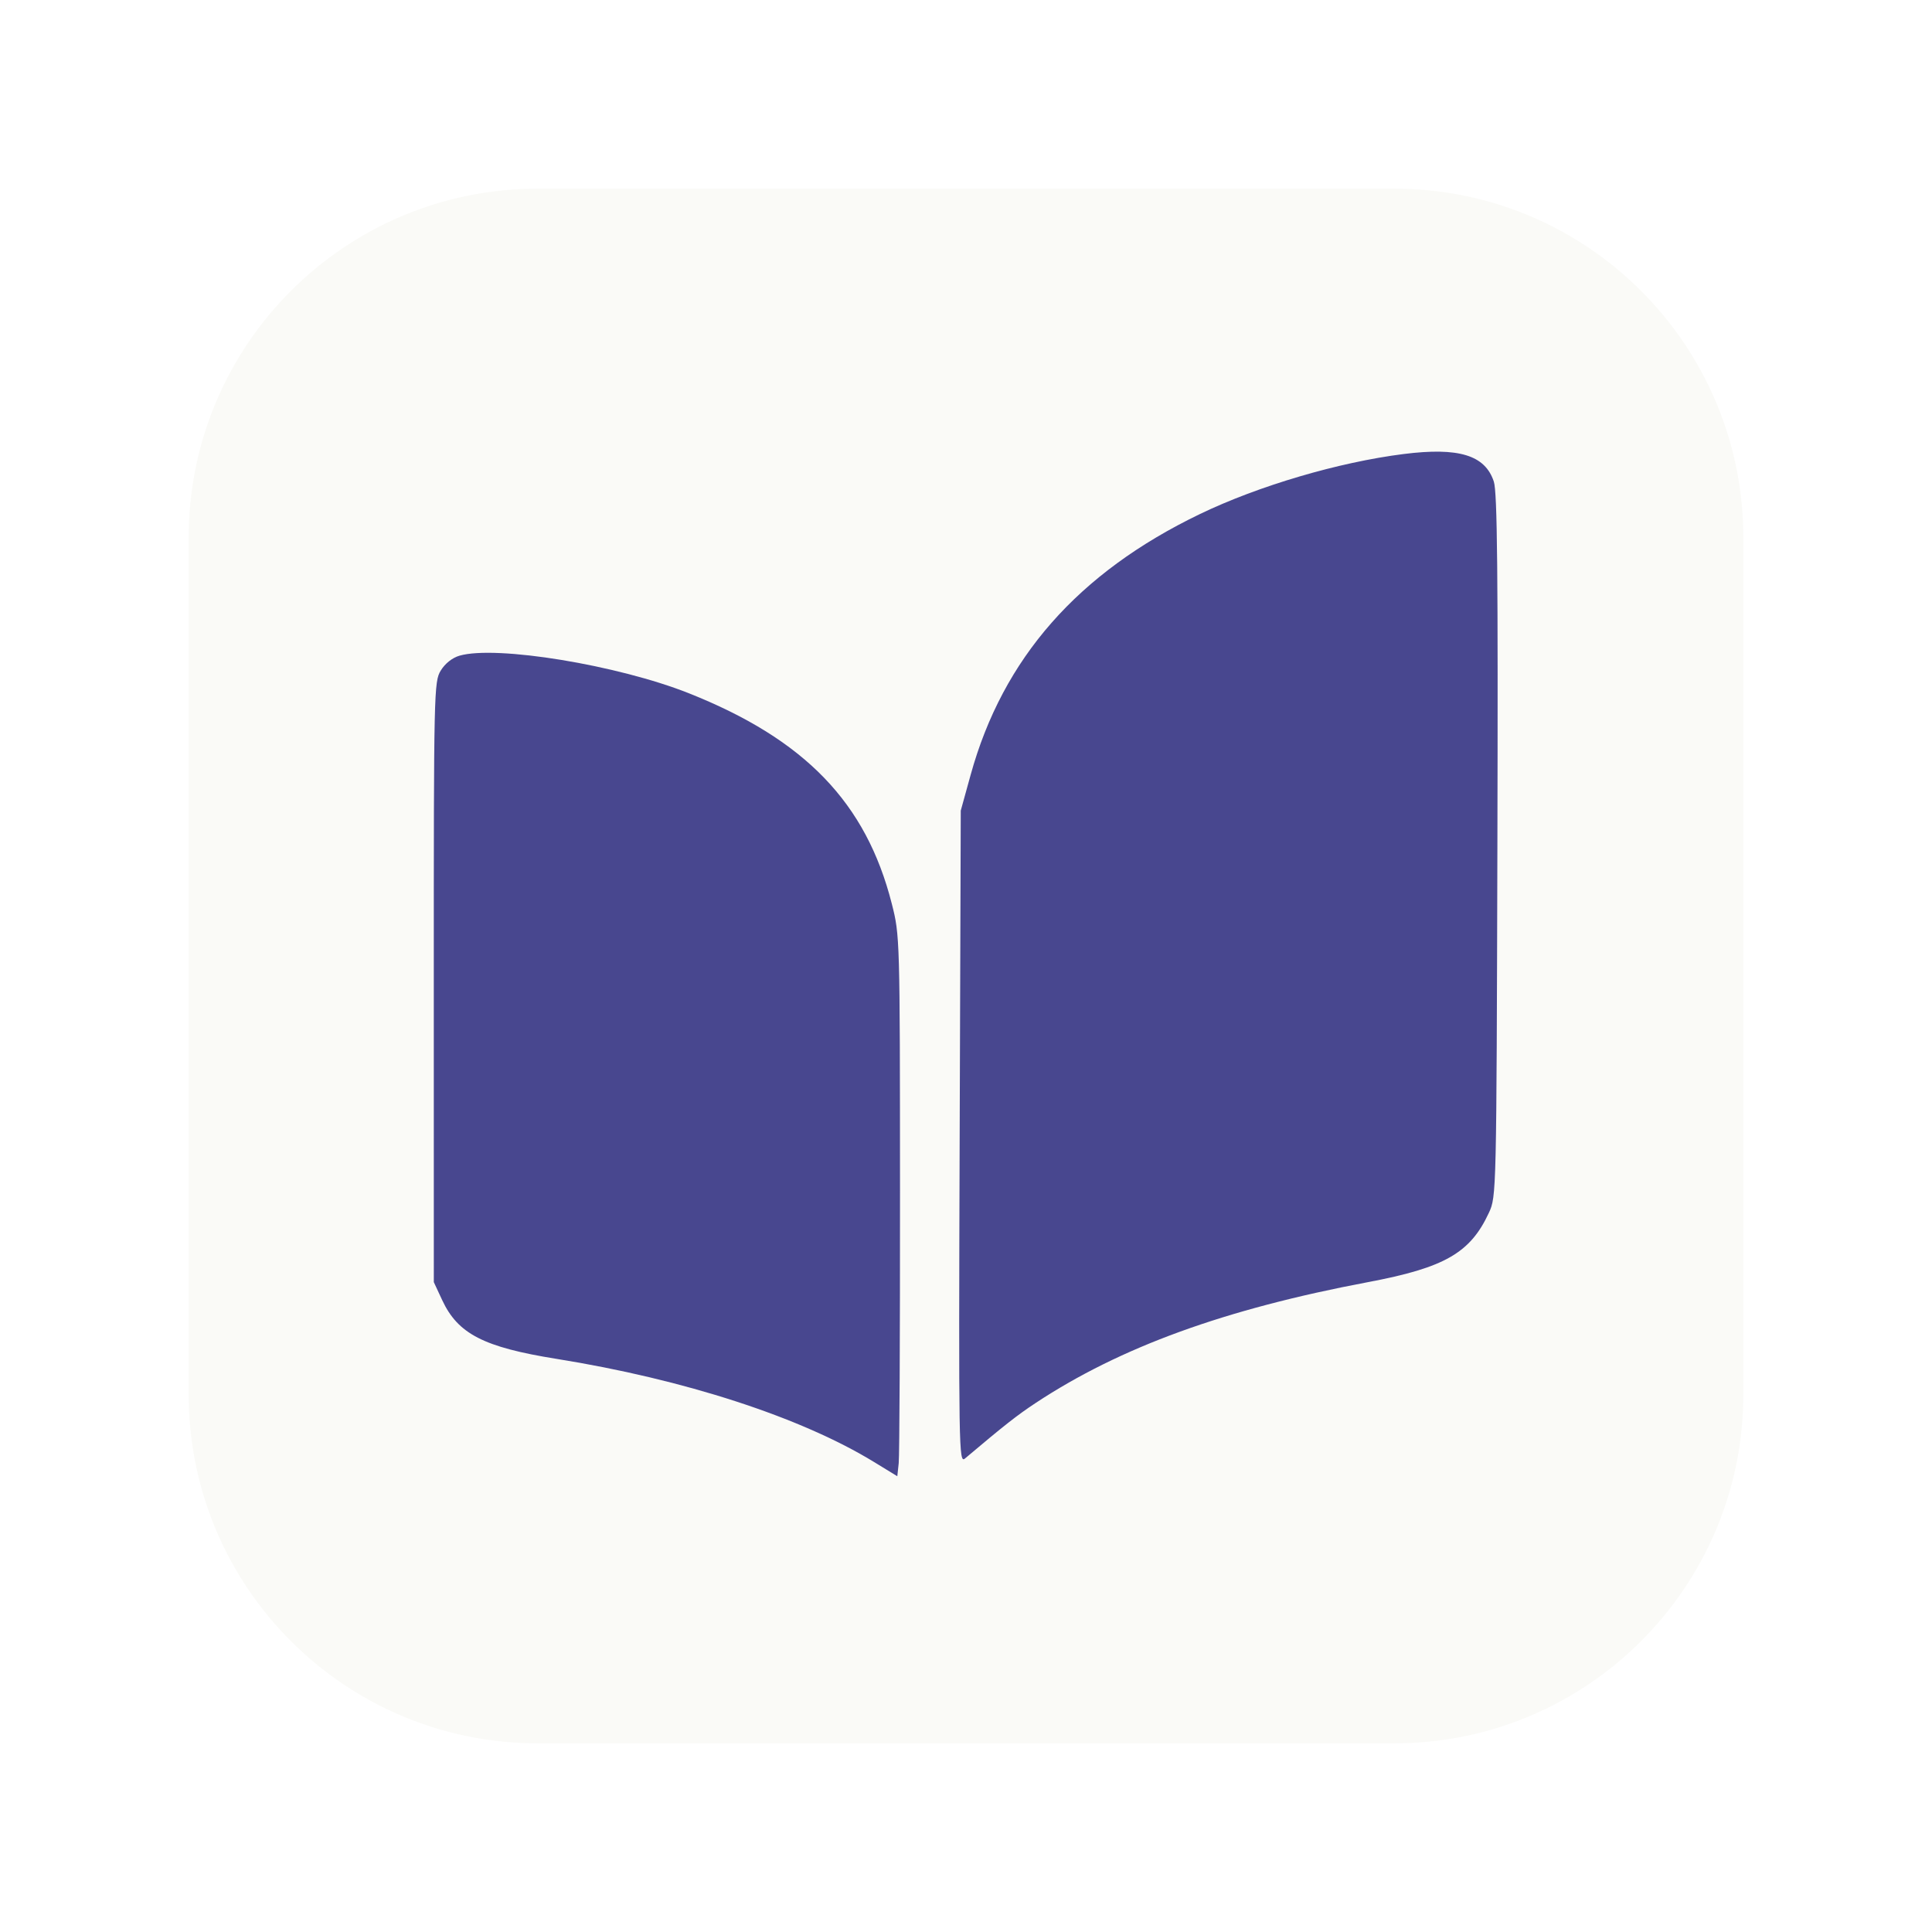
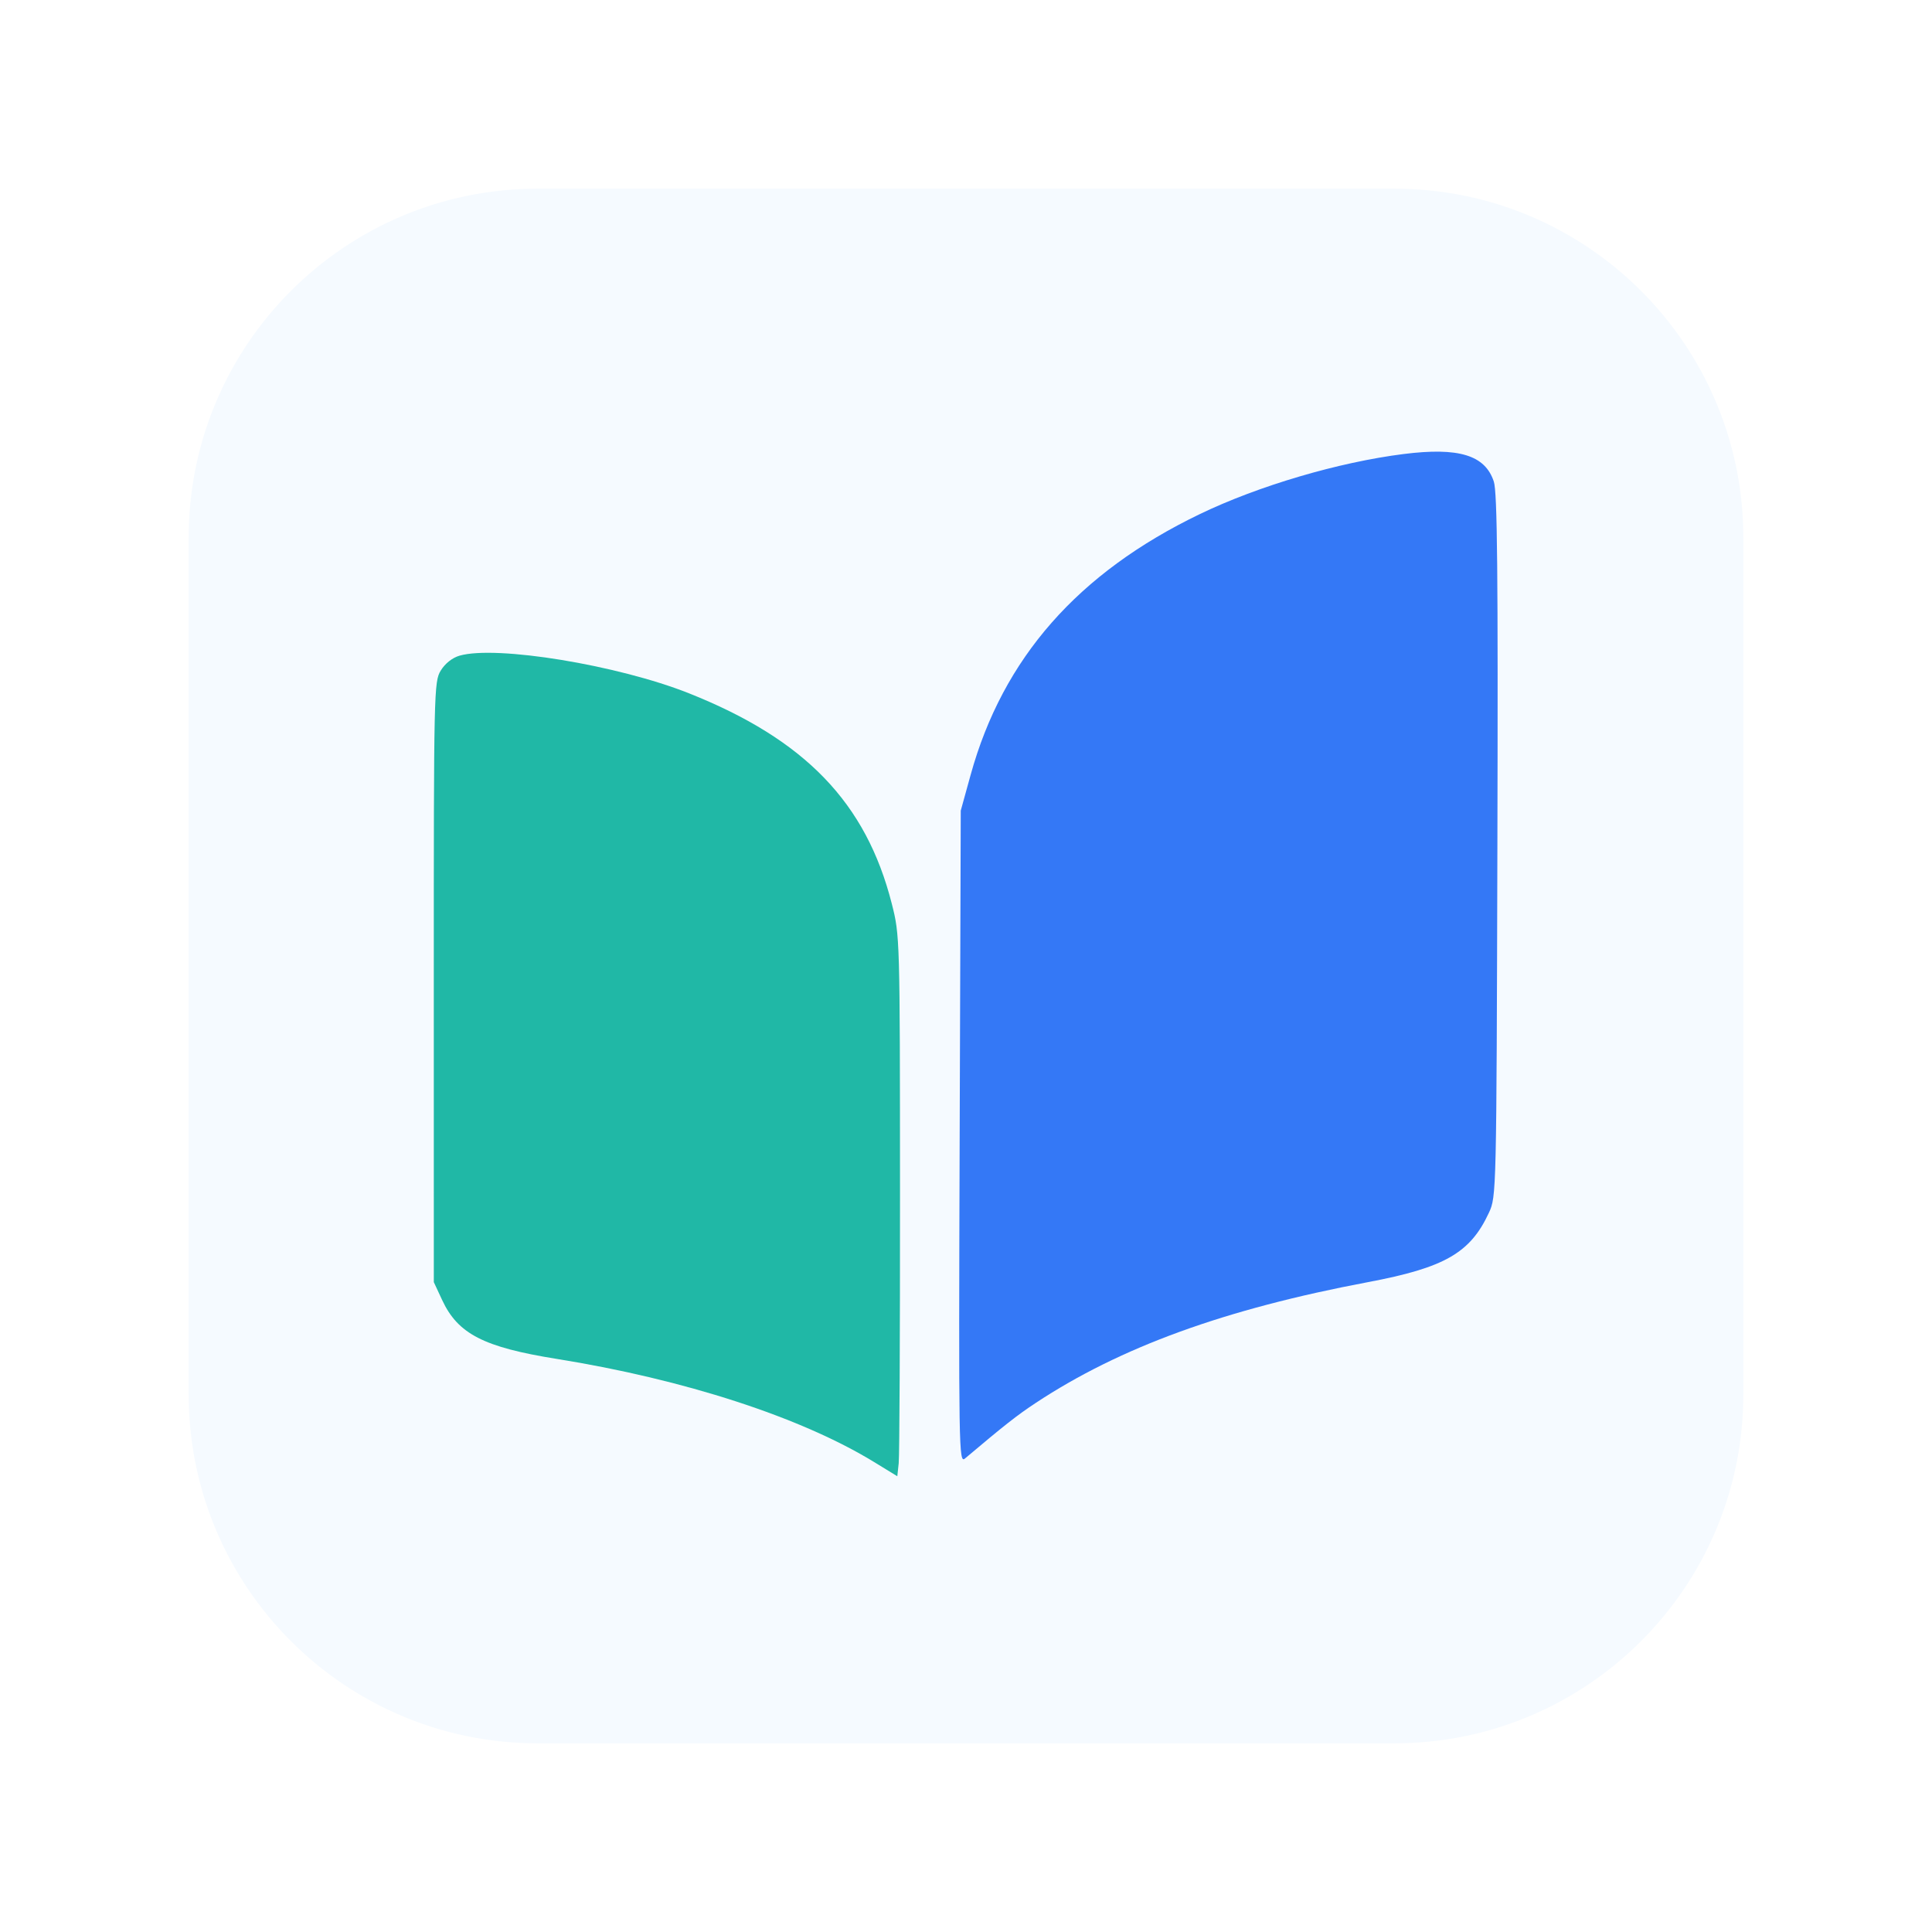
<svg xmlns="http://www.w3.org/2000/svg" viewBox="0 0 1024 1024">
-   <rect x="100" y="100" width="824" height="824" rx="185" fill="#fafaf7" />
-   <svg x="228" y="237.467" width="568" height="549.067" viewBox="0 0 300 290" fill="#48478f">
-     <path d="M 272.500 1.678 C 254.317 3.969, 231.903 10.573, 215.500 18.473 C 181.333 34.928, 160.333 58.815, 151.297 91.500 L 148.533 101.500 148.227 192.941 C 147.933 280.716, 147.992 284.322, 149.710 282.872 C 160.747 273.557, 164.358 270.721, 169.500 267.326 C 193.166 251.703, 222.406 241.070, 262.500 233.506 C 284.003 229.450, 291.174 225.333, 296.394 214.051 C 298.484 209.534, 298.502 208.763, 298.757 111.351 C 298.958 34.653, 298.740 12.368, 297.757 9.387 C 295.315 1.979, 287.951 -0.269, 272.500 1.678 M 8.212 58.129 C 6.197 58.710, 4.166 60.320, 2.966 62.288 C 1.062 65.410, 1.008 67.852, 1.014 149.500 L 1.020 233.500 3.367 238.541 C 7.768 247.993, 15.007 251.712, 35.351 254.976 C 71.165 260.721, 103.784 271.320, 124.302 283.879 L 130.770 287.838 131.164 284.169 C 131.380 282.151, 131.544 248.100, 131.528 208.500 C 131.500 136.875, 131.488 136.453, 129.219 127.540 C 122.031 99.307, 104.967 81.605, 72.472 68.670 C 52.587 60.755, 18.496 55.163, 8.212 58.129" fill-rule="evenodd" />
+   <rect x="100" y="100" width="824" height="824" rx="185" fill="#f5faff" />
+   <svg x="228" y="237.467" width="568" height="549.067" viewBox="0 0 300 290">
+     <path d="M 272.500 1.678 C 254.317 3.969, 231.903 10.573, 215.500 18.473 C 181.333 34.928, 160.333 58.815, 151.297 91.500 L 148.533 101.500 148.227 192.941 C 147.933 280.716, 147.992 284.322, 149.710 282.872 C 160.747 273.557, 164.358 270.721, 169.500 267.326 C 193.166 251.703, 222.406 241.070, 262.500 233.506 C 284.003 229.450, 291.174 225.333, 296.394 214.051 C 298.484 209.534, 298.502 208.763, 298.757 111.351 C 298.958 34.653, 298.740 12.368, 297.757 9.387 C 295.315 1.979, 287.951 -0.269, 272.500 1.678" fill="#3478f6" fill-rule="evenodd" />
+     <path d="M 8.212 58.129 C 6.197 58.710, 4.166 60.320, 2.966 62.288 C 1.062 65.410, 1.008 67.852, 1.014 149.500 L 1.020 233.500 3.367 238.541 C 7.768 247.993, 15.007 251.712, 35.351 254.976 C 71.165 260.721, 103.784 271.320, 124.302 283.879 L 130.770 287.838 131.164 284.169 C 131.380 282.151, 131.544 248.100, 131.528 208.500 C 131.500 136.875, 131.488 136.453, 129.219 127.540 C 122.031 99.307, 104.967 81.605, 72.472 68.670 C 52.587 60.755, 18.496 55.163, 8.212 58.129" fill="#20b8a6" fill-rule="evenodd" />
  </svg>
</svg>
